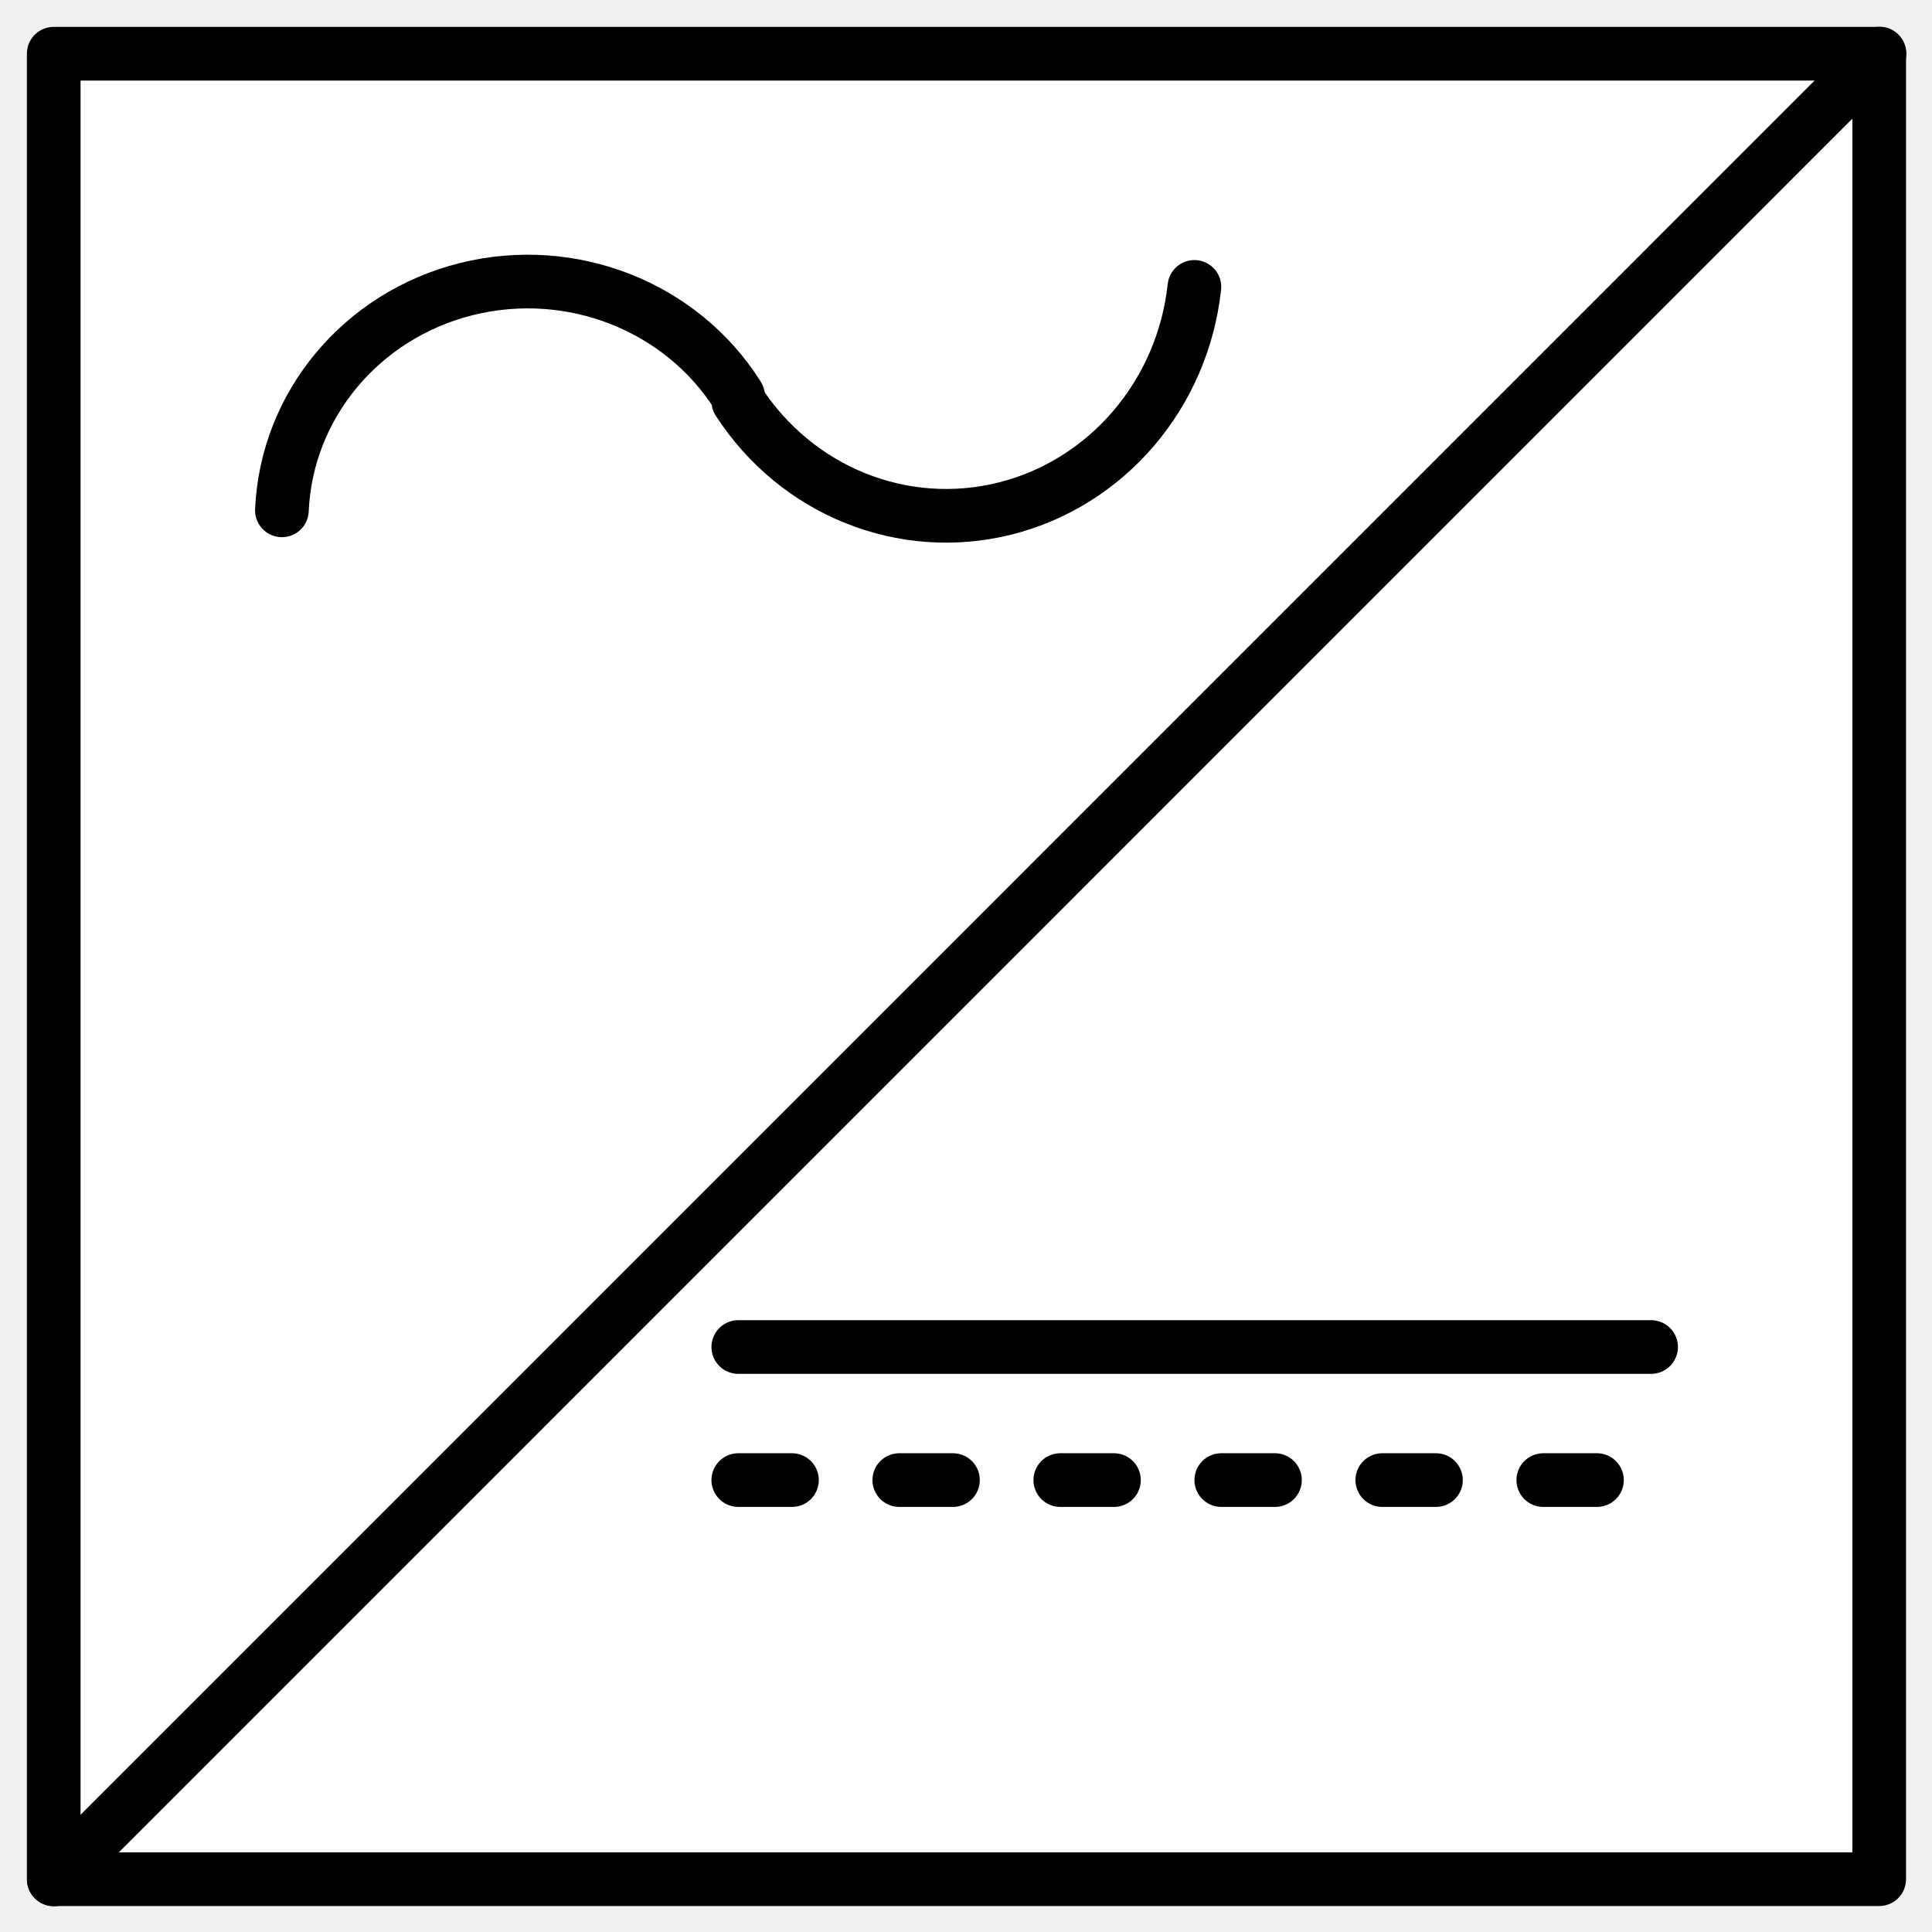
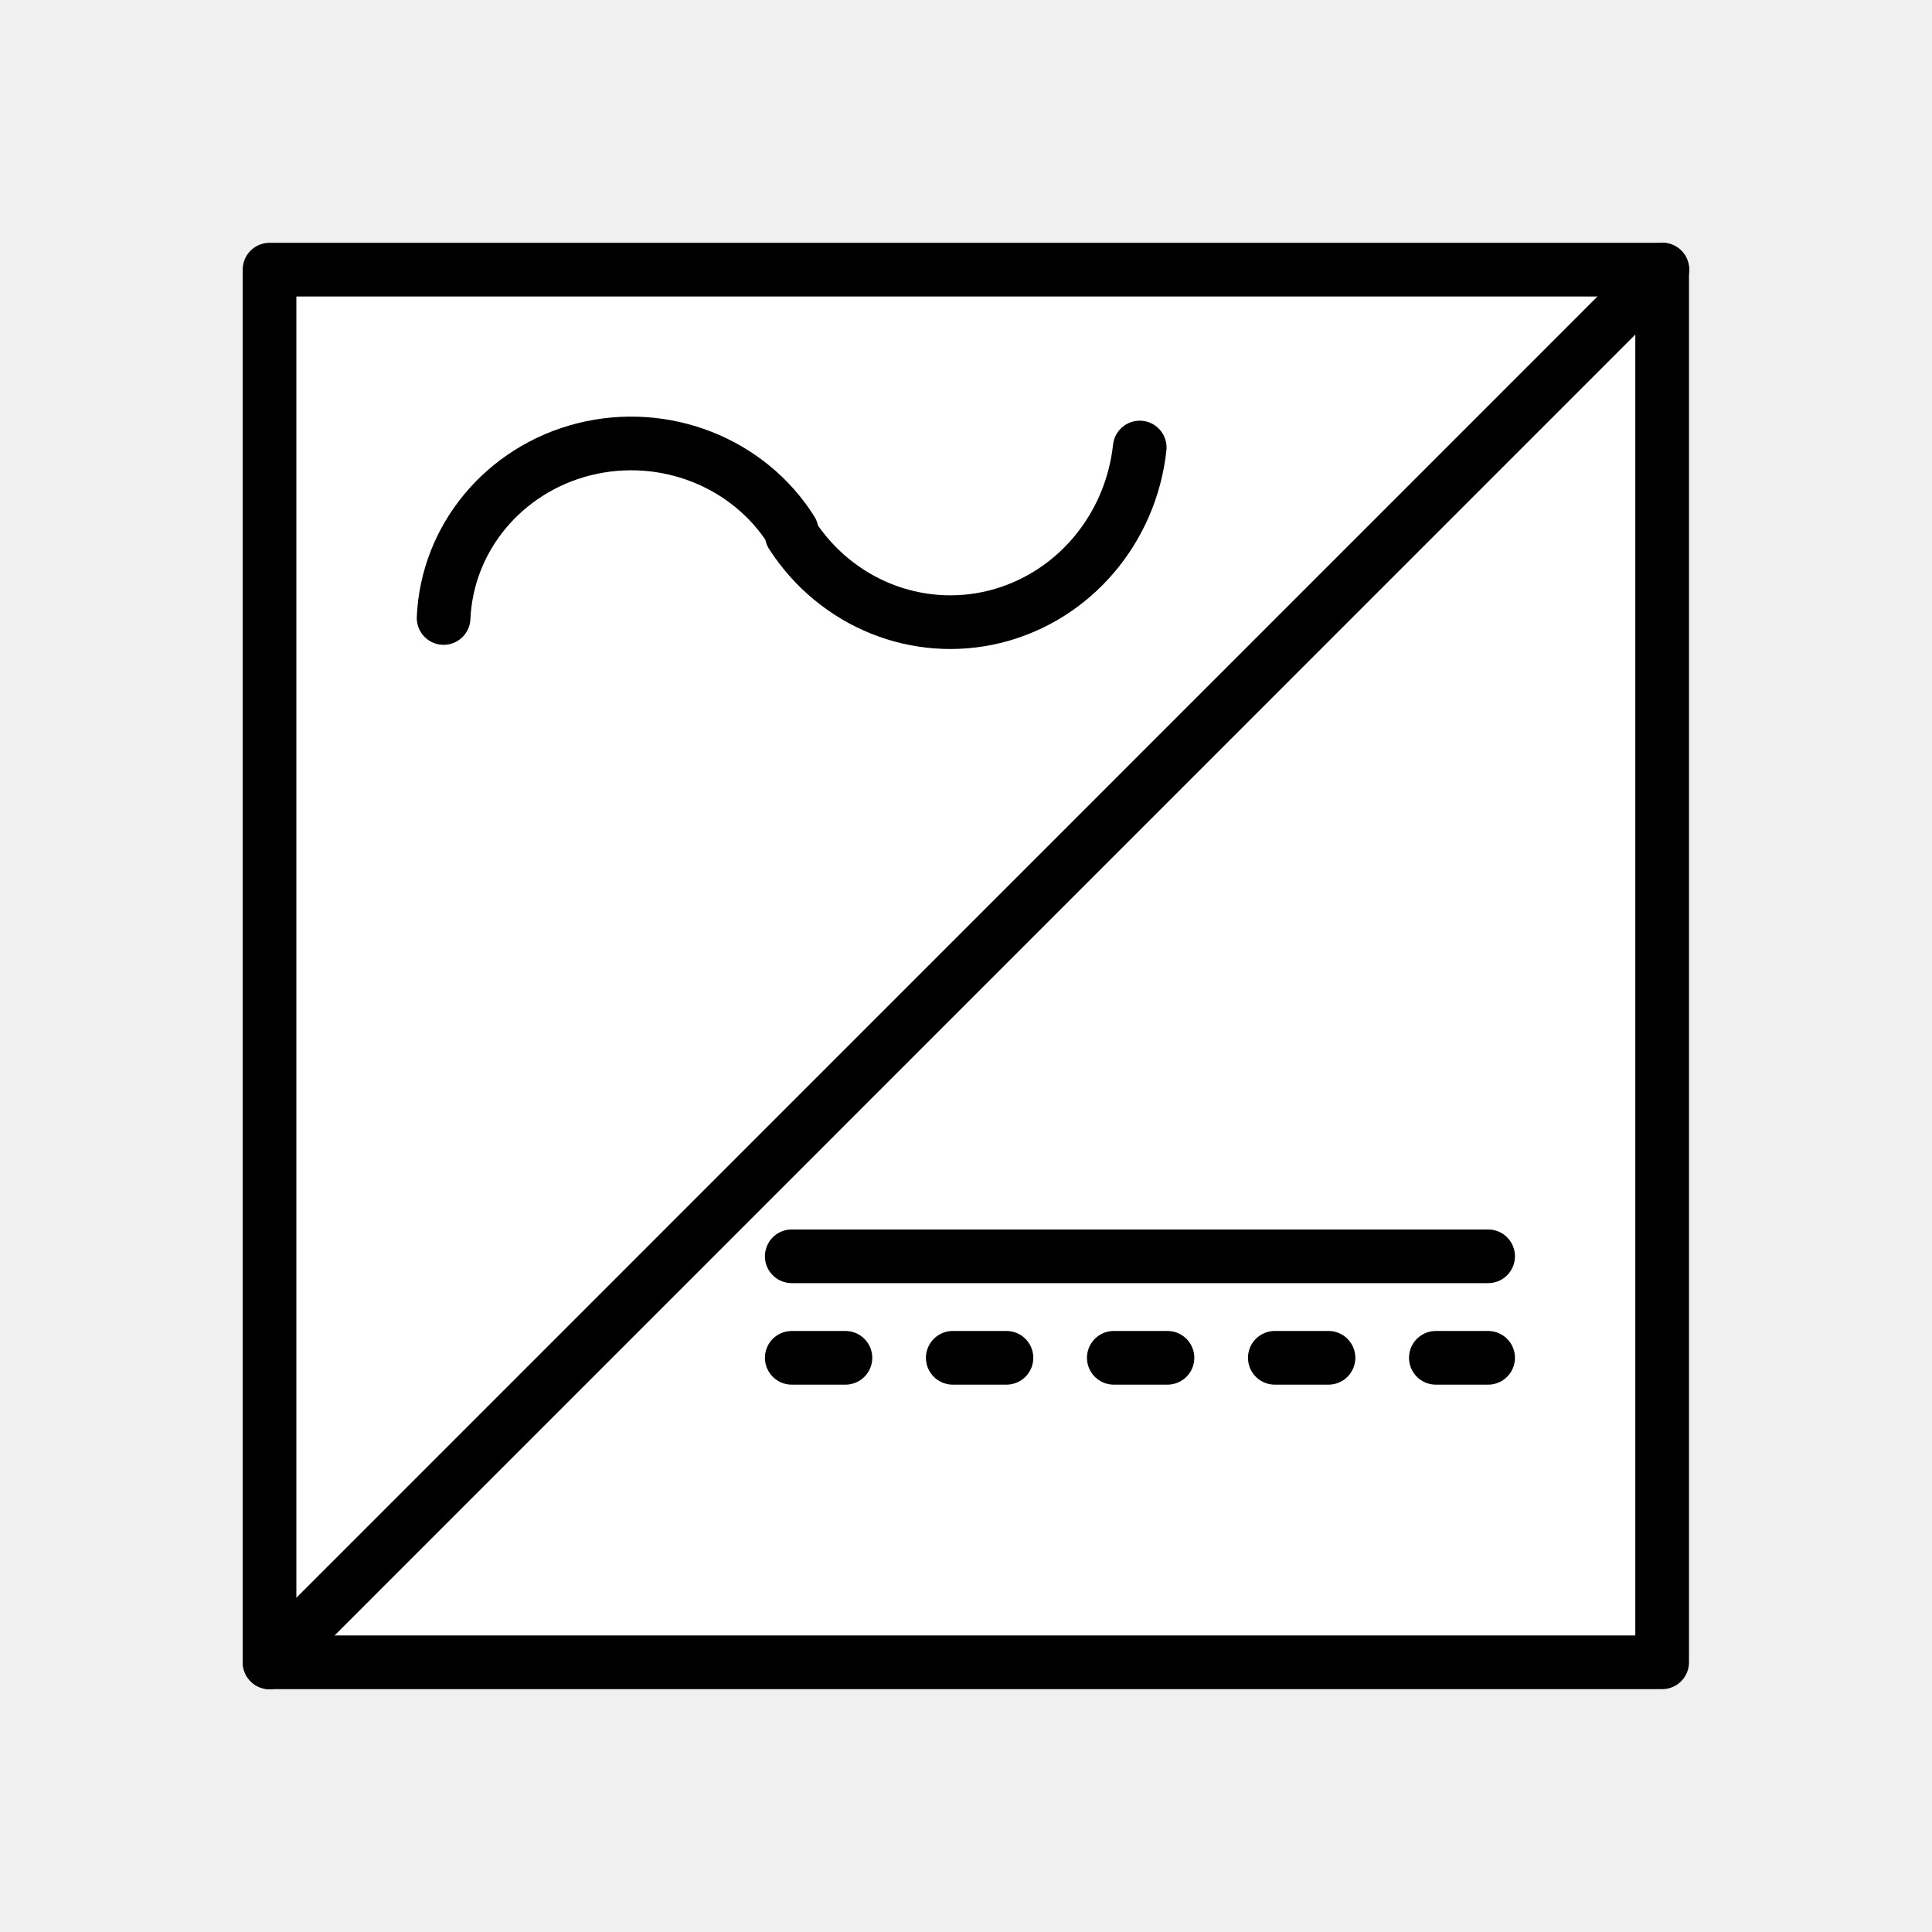
- <svg xmlns="http://www.w3.org/2000/svg" width="68pt" height="68pt" viewBox="0 0 68 68" version="1.1">
-   <g id="surface1">
-     <path style="fill-rule:evenodd;fill:rgb(100%,100%,100%);fill-opacity:1;stroke-width:1;stroke-linecap:round;stroke-linejoin:round;stroke:rgb(0%,0%,0%);stroke-opacity:1;stroke-miterlimit:3;" d="M 0.001 2.001 L 34.016 2.001 L 34.016 36.016 L 0.001 36.016 Z " transform="matrix(1.888892,0,0,1.888892,1.888892,-1.888892)" />
-     <path style="fill:none;stroke-width:1;stroke-linecap:round;stroke-linejoin:round;stroke:rgb(0%,0%,0%);stroke-opacity:1;stroke-miterlimit:3;" d="M -0.001 36.021 L 48.111 36.019 " transform="matrix(1.335649,-1.335649,1.335649,1.335649,-46.21553,18.0366)" />
-     <path style="fill:none;stroke-width:1;stroke-linecap:round;stroke-linejoin:round;stroke:rgb(0%,0%,0%);stroke-opacity:1;stroke-miterlimit:3;" d="M 0.001 36.021 L 17.01 36.021 " transform="matrix(1.888892,0,0,1.888892,25.98342,-20.62916)" />
-     <path style="fill:none;stroke-width:1;stroke-linecap:round;stroke-linejoin:round;stroke:rgb(0%,0%,0%);stroke-opacity:1;stroke-dasharray:1,2;stroke-miterlimit:3;" d="M 0.001 36.02 L 17.01 36.02 " transform="matrix(1.888892,0,0,1.888892,25.98342,-15.94403)" />
-     <path style="fill:none;stroke-width:1;stroke-linecap:round;stroke-linejoin:round;stroke:rgb(0%,0%,0%);stroke-opacity:1;stroke-miterlimit:3;" d="M 0.001 33.889 C 1.086 35.568 3.072 36.366 4.972 35.891 C 6.873 35.413 8.283 33.763 8.5 31.761 " transform="matrix(1.888892,0,0,1.888892,25.98342,-49.89547)" />
-     <path style="fill:none;stroke-width:1;stroke-linecap:round;stroke-linejoin:round;stroke:rgb(0%,0%,0%);stroke-opacity:1;stroke-miterlimit:3;" d="M 0.001 36.021 C 0.086 34.062 1.481 32.389 3.436 31.899 C 5.392 31.411 7.448 32.217 8.5 33.89 " transform="matrix(1.888892,0,0,1.888892,9.920407,-50.07794)" />
+ <svg xmlns="http://www.w3.org/2000/svg" width="68pt" height="68pt" viewBox="0 0 68 68" version="1.1" id="svg2">
+   <defs id="defs19" />
+   <g id="surface1" transform="matrix(0.7628759,0,0,0.7628992,8.044325,8.048013)" style="stroke-width:2.476;stroke-miterlimit:4;stroke-dasharray:none">
+     <path style="fill:#ffffff;fill-opacity:1;fill-rule:evenodd;stroke:#000000;stroke-width:1.311;stroke-linecap:round;stroke-linejoin:round;stroke-miterlimit:4;stroke-opacity:1;stroke-dasharray:none" d="m 9.17228e-4,2.001 34.015,0 0,34.015 -34.015,0 z" transform="matrix(1.888892,0,0,1.888892,1.888892,-1.888892)" id="path5" />
+     <path style="fill:#786721;stroke:#000000;stroke-width:1.311;stroke-linecap:round;stroke-linejoin:round;stroke-miterlimit:4;stroke-opacity:1;stroke-dasharray:none" d="M -6.64448e-4,36.021 48.111,36.019" transform="matrix(1.335649,-1.335649,1.335649,1.335649,-46.21553,18.0366)" id="path7" />
+     <path style="fill:none;stroke:#000000;stroke-width:1.311;stroke-linecap:round;stroke-linejoin:round;stroke-miterlimit:4;stroke-opacity:1;stroke-dasharray:none" d="m 5.07851e-4,36.021 17.009,0" transform="matrix(1.888892,0,0,1.888892,25.98342,-20.62916)" id="path9" />
+     <path style="fill:none;stroke:#000000;stroke-width:1.311;stroke-linecap:round;stroke-linejoin:round;stroke-miterlimit:4;stroke-dasharray:1.311,2.622;stroke-opacity:1;stroke-dashoffset:0" d="m 5.07851e-4,36.02 17.009,0" transform="matrix(1.888892,0,0,1.888892,25.98342,-15.94403)" id="path11" />
+     <path style="fill:none;stroke:#000000;stroke-width:1.311;stroke-linecap:round;stroke-linejoin:round;stroke-miterlimit:4;stroke-opacity:1;stroke-dasharray:none" d="M 5.07851e-4,33.889 C 1.086,35.568 3.072,36.366 4.972,35.891 6.873,35.413 8.283,33.763 8.5,31.761" transform="matrix(1.888892,0,0,1.888892,25.98342,-49.89547)" id="path13" />
+     <path style="fill:none;stroke:#000000;stroke-width:1.311;stroke-linecap:round;stroke-linejoin:round;stroke-miterlimit:4;stroke-opacity:1;stroke-dasharray:none" d="M 7.77435e-4,36.021 C 0.086,34.062 1.481,32.389 3.436,31.899 c 1.956,-0.488 4.012,0.318 5.065,1.991" transform="matrix(1.888892,0,0,1.888892,9.920407,-50.07794)" id="path15" />
  </g>
</svg>
